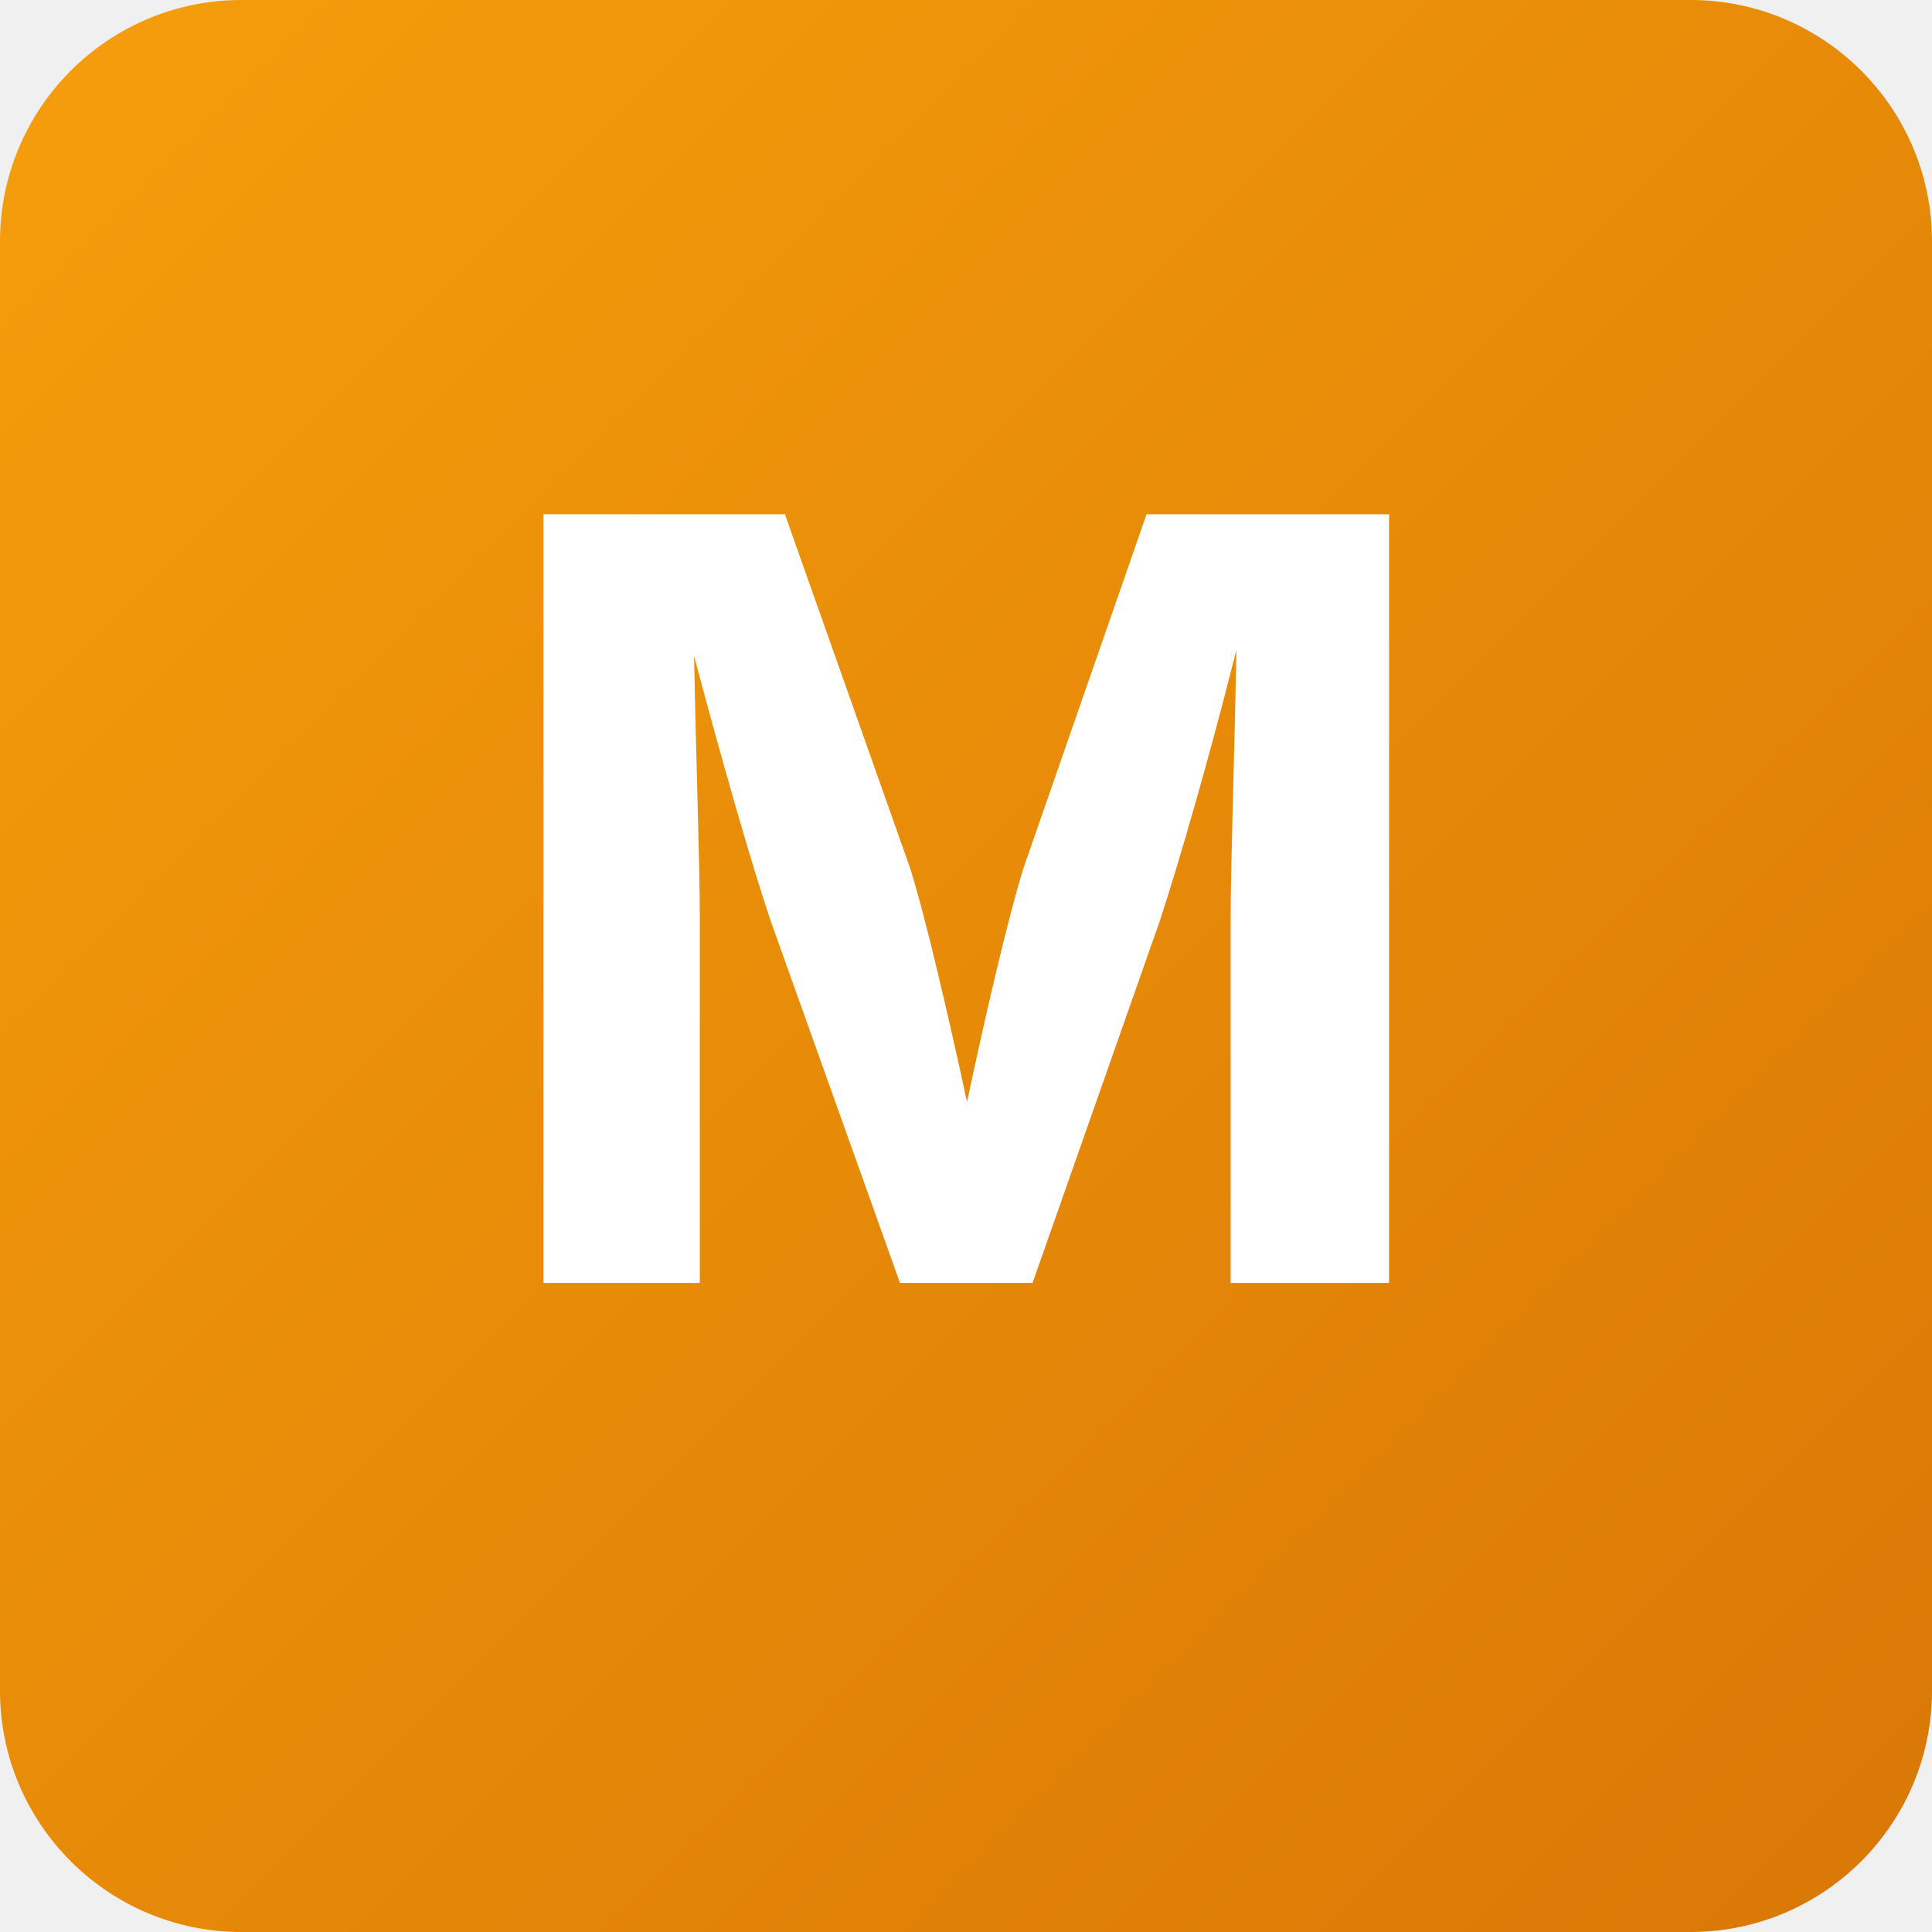
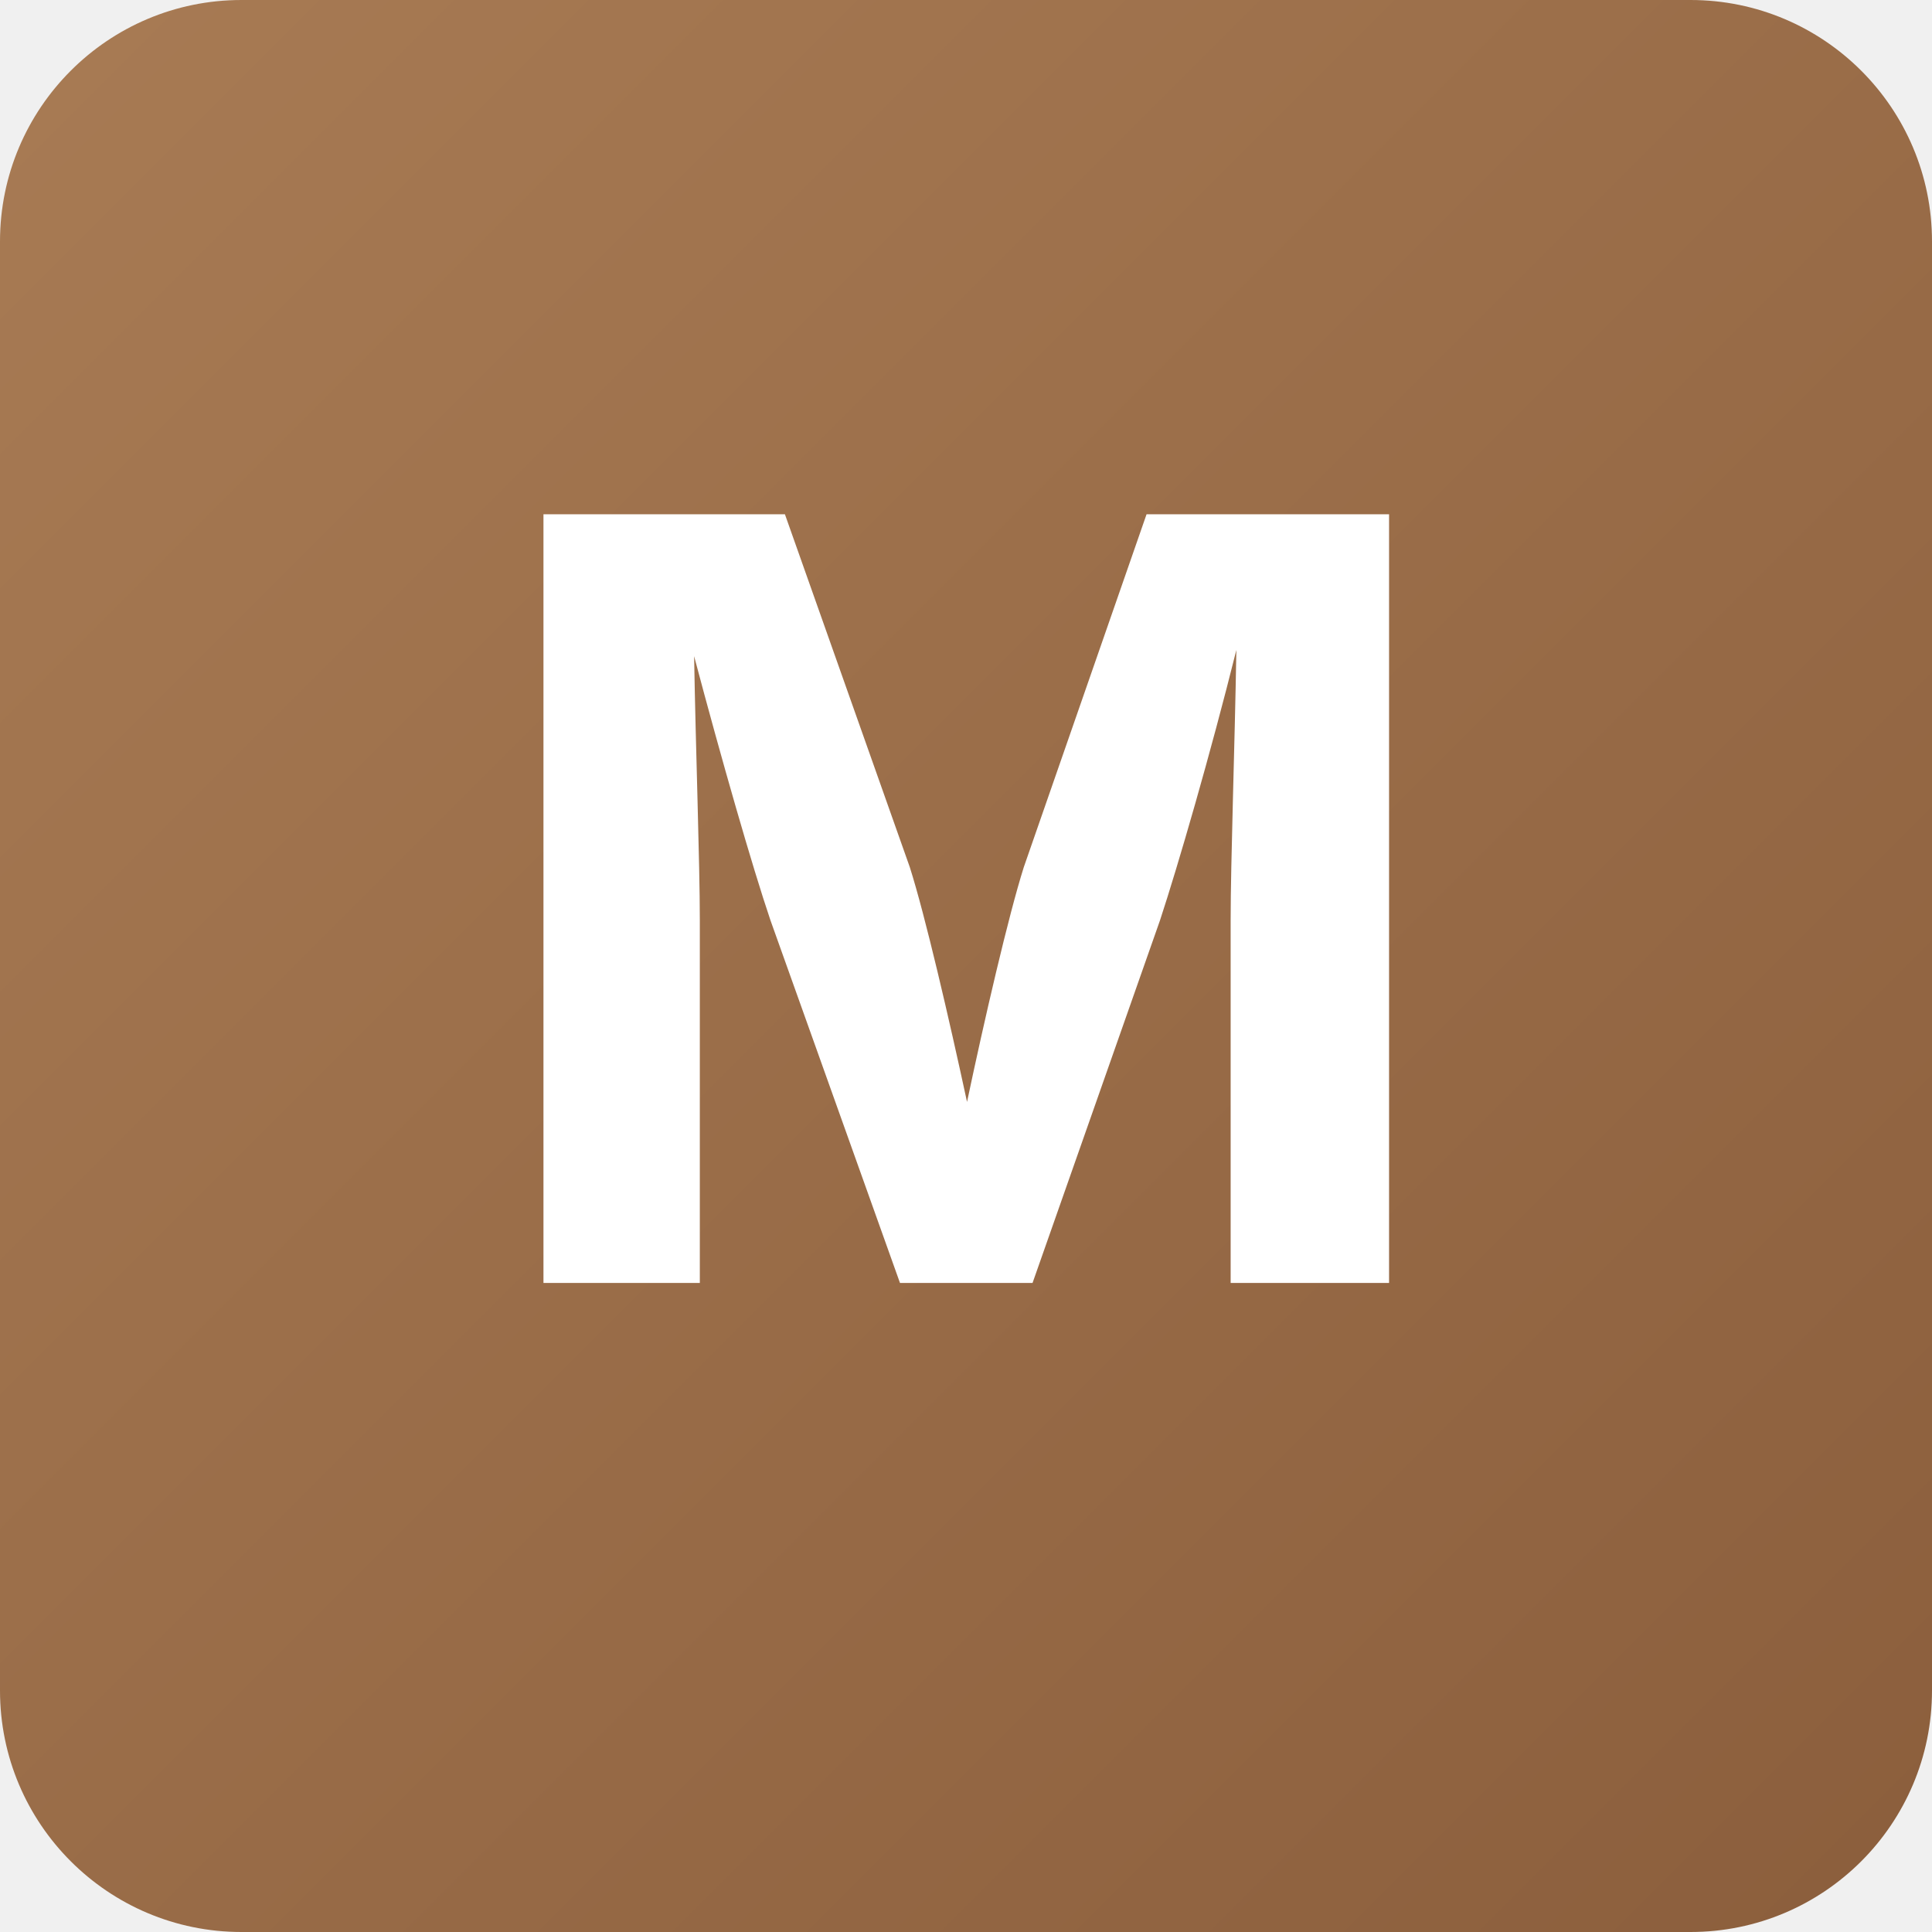
<svg xmlns="http://www.w3.org/2000/svg" viewBox="0 0 512 512">
  <defs>
    <linearGradient id="gradient" x1="0%" y1="0%" x2="100%" y2="100%">
-       <stop offset="0%" style="stop-color:#f59e0b" />
-       <stop offset="100%" style="stop-color:#d97706" />
+       <stop offset="0%" style="stop-color:#A87B54" />
+       <stop offset="100%" style="stop-color:#8B5E3C" />
    </linearGradient>
  </defs>
  <rect width="512" height="512" rx="64" fill="url(#gradient)" />
  <text x="256" y="340" font-family="system-ui, -apple-system, sans-serif" font-size="280" font-weight="700" fill="white" text-anchor="middle">M</text>
</svg>
